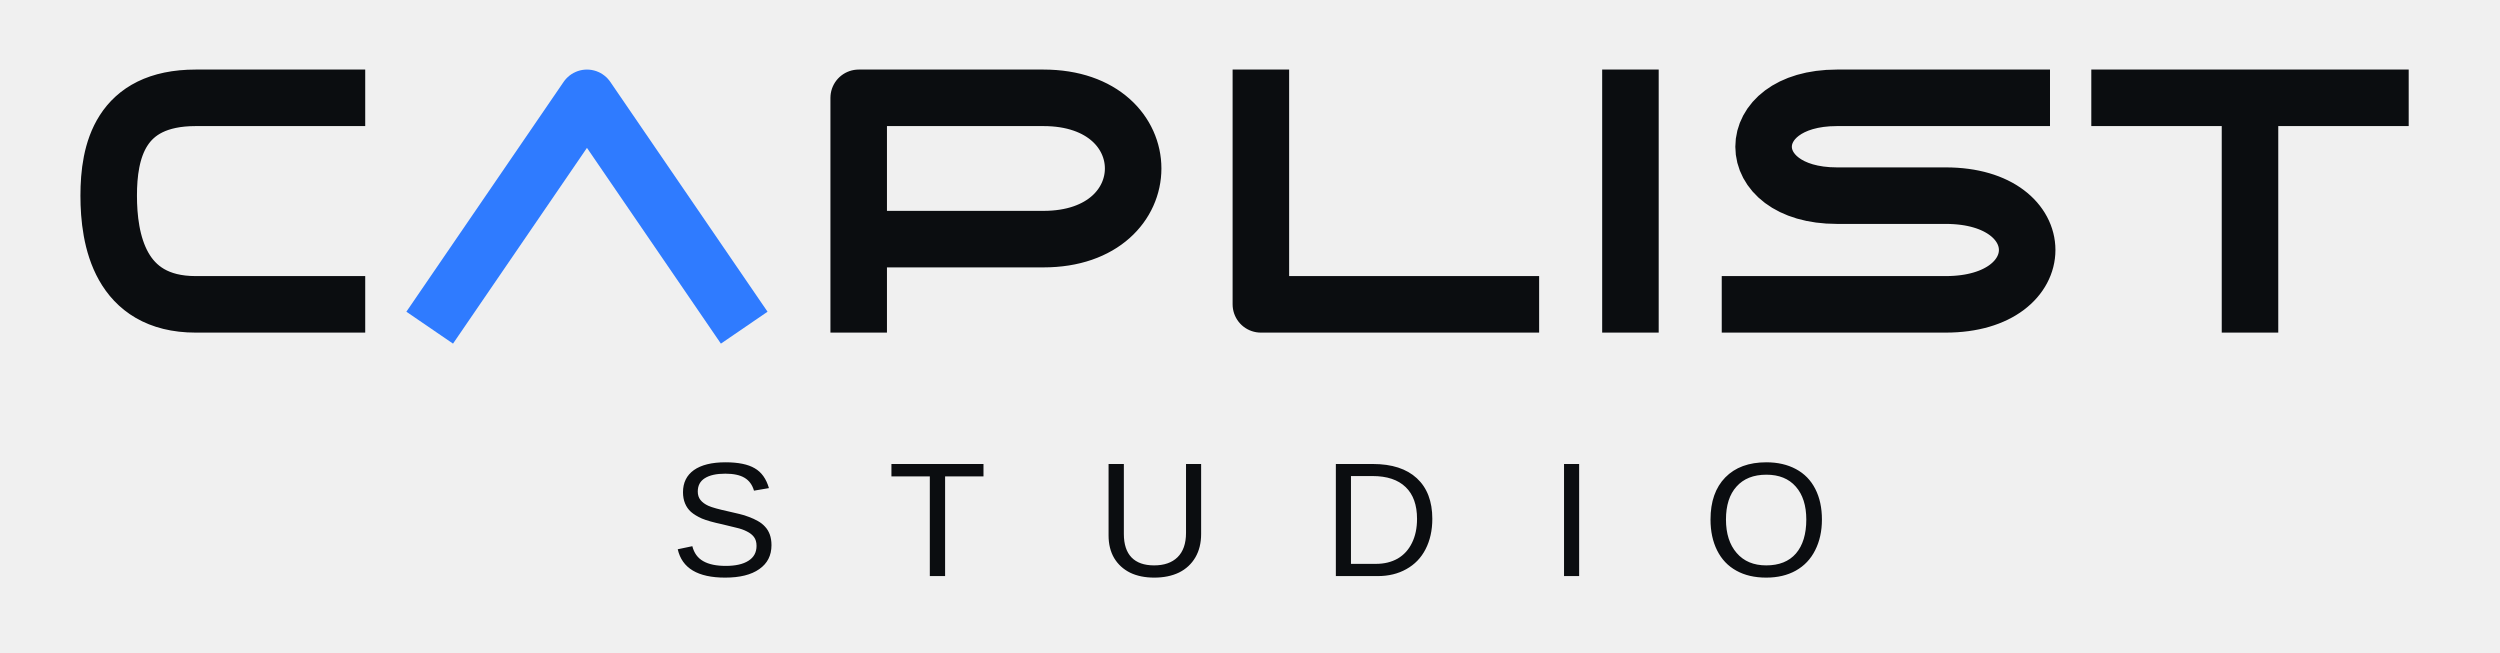
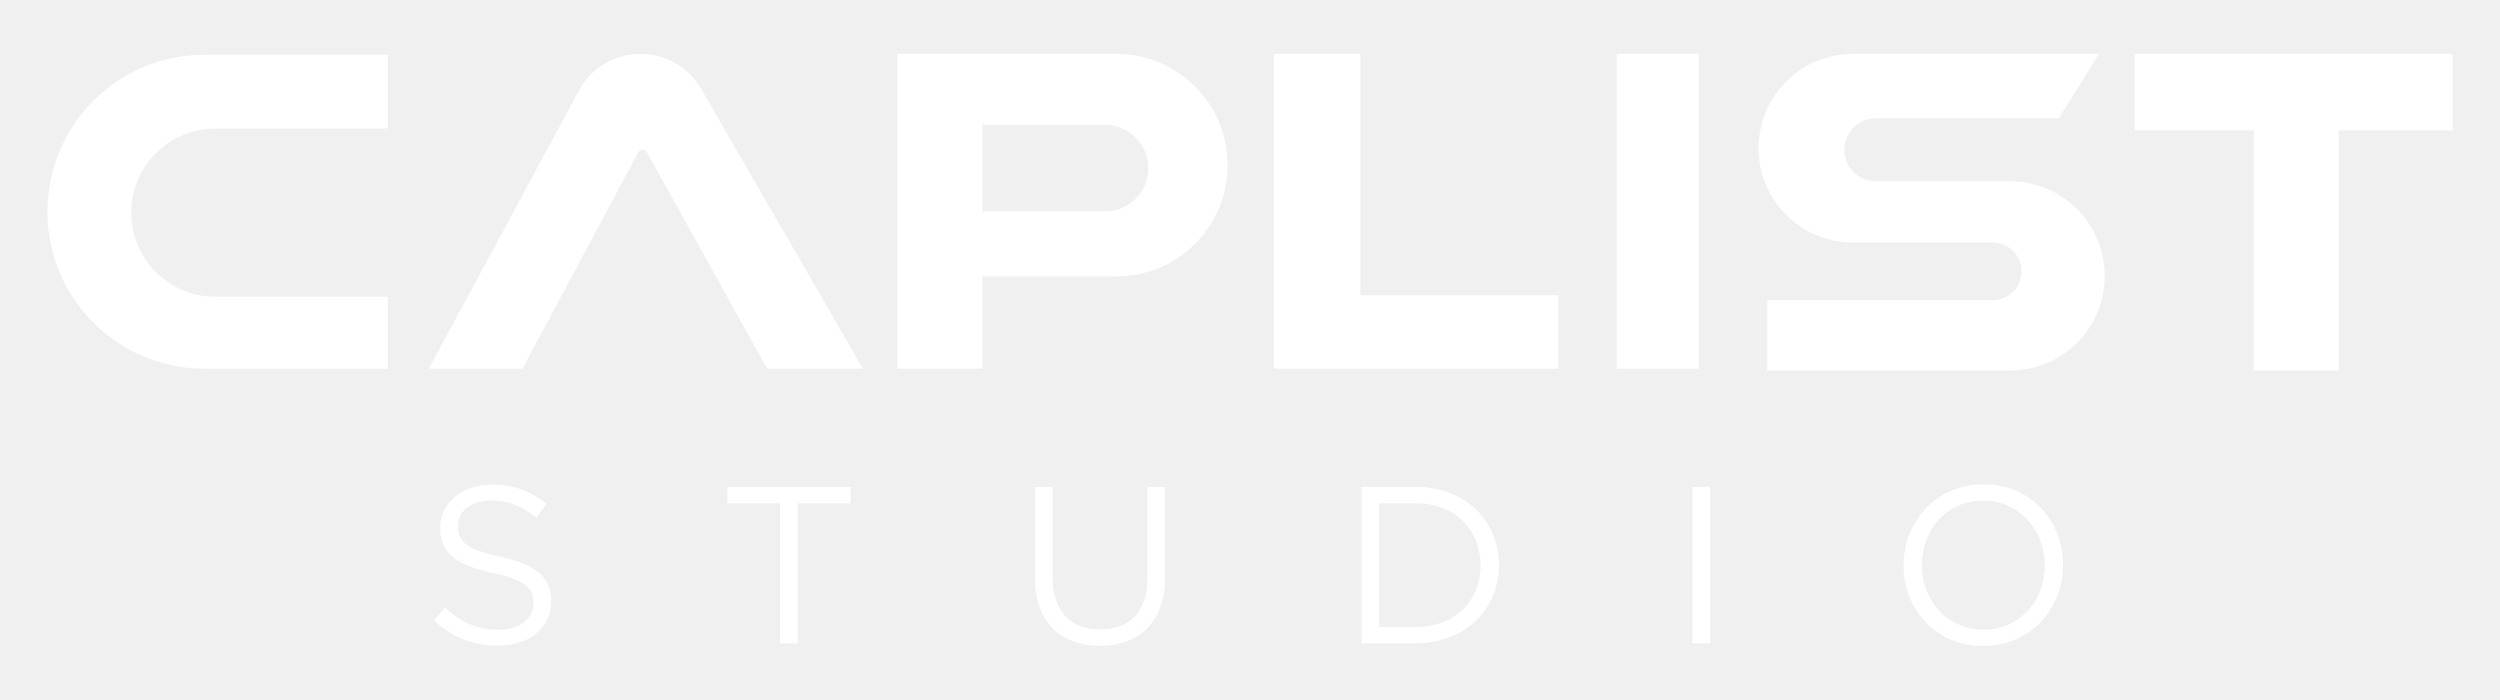
- <svg xmlns="http://www.w3.org/2000/svg" viewBox="0 0 230 60" color="#0B0D10" fill="#0B0D10">
-   <g transform="translate(7 4)">
-     <g fill="none" stroke="currentColor" stroke-width="5.2" stroke-linecap="square" stroke-linejoin="round">
-       <path d="M24 5H11C4 5 3 10 3 14s1 10 8 10h13M72 24V5h17c11 0 11 13 0 13H73M109 5v19h23M143 5v19M179 5h-17c-9 0-9 9 0 9h10c10 0 10 10 0 10h-18M188 5h24M200 5v19" />
-       <path stroke="#2F7BFF" d="M34 24 47 5 60 24" />
-     </g>
-     <text x="108" y="49" fill="currentColor" text-anchor="middle" font-family="Arial,sans-serif" font-size="15" letter-spacing="10">STUDIO</text>
-   </g>
+ <svg xmlns="http://www.w3.org/2000/svg" viewBox="500 250 500 140" width="150" height="42" fill="none">
+   <path fill="#ffffff" d="M 600.074 361.328 C 593.148 359.898 591.586 358.199 591.586 355.254 L 591.586 355.164 C 591.586 352.305 594.133 350.113 598.242 350.113 C 601.461 350.113 604.367 351.141 607.273 353.508 L 609.324 350.781 C 606.109 348.234 602.934 346.941 598.332 346.941 C 592.391 346.941 588.055 350.602 588.055 355.477 L 588.055 355.566 C 588.055 360.703 591.363 363.027 598.555 364.59 C 605.125 366.023 606.691 367.633 606.691 370.535 L 606.691 370.625 C 606.691 373.711 603.961 375.945 599.719 375.945 C 595.383 375.945 592.258 374.512 588.992 371.52 L 586.805 374.109 C 590.555 377.508 594.578 379.117 599.586 379.117 C 605.797 379.117 610.266 375.633 610.266 370.266 L 610.266 370.18 C 610.266 365.398 607.047 362.895 600.074 361.328 Z M 600.074 361.328 " fill-opacity="1" fill-rule="nonzero" />
+   <path fill="#ffffff" d="M 645.477 347.387 L 645.477 350.648 L 656.023 350.648 L 656.023 378.668 L 659.555 378.668 L 659.555 350.648 L 670.102 350.648 L 670.102 347.387 Z M 645.477 347.387 " fill-opacity="1" fill-rule="nonzero" />
+   <path fill="#ffffff" d="M 729.492 347.387 L 729.492 365.574 C 729.492 372.414 725.828 375.898 720.062 375.898 C 714.027 375.898 710.496 372.145 710.496 365.352 L 710.496 347.387 L 706.969 347.387 L 706.969 365.574 C 706.969 374.422 712.242 379.16 719.973 379.16 C 727.793 379.16 733.023 374.469 733.023 365.305 L 733.023 347.387 Z M 729.492 347.387 " fill-opacity="1" fill-rule="nonzero" />
+   <path fill="#ffffff" d="M 783.16 347.387 L 772.301 347.387 L 772.301 378.668 L 783.16 378.668 C 792.992 378.668 799.785 371.832 799.785 363.027 L 799.785 362.938 C 799.785 354.133 792.992 347.387 783.16 347.387 Z M 796.117 363.117 C 796.117 370.086 791.07 375.406 783.16 375.406 L 775.832 375.406 L 775.832 350.648 L 783.16 350.648 C 791.07 350.648 796.117 356.102 796.117 363.027 Z M 796.117 363.117 " fill-opacity="1" fill-rule="nonzero" />
+   <path fill="#ffffff" d="M 838.48 347.387 L 838.48 378.668 L 842.012 378.668 L 842.012 347.387 Z M 838.48 347.387 " fill-opacity="1" fill-rule="nonzero" />
+   <path fill="#ffffff" d="M 896.711 346.852 C 887.191 346.852 880.711 354.402 880.711 363.027 L 880.711 363.117 C 880.711 371.742 887.102 379.207 896.621 379.207 C 906.141 379.207 912.617 371.652 912.617 363.027 L 912.617 362.938 C 912.617 354.312 906.227 346.852 896.711 346.852 Z M 908.957 363.117 C 908.957 370.223 903.859 375.945 896.711 375.945 C 889.559 375.945 884.375 370.133 884.375 363.027 L 884.375 362.938 C 884.375 355.832 889.473 350.113 896.621 350.113 C 903.773 350.113 908.957 355.922 908.957 363.027 Z M 908.957 363.117 " fill-opacity="1" fill-rule="nonzero" />
+   <path fill="#ffffff" d="M 509.488 292.336 C 509.488 309.672 523.539 323.727 540.875 323.727 L 577.562 323.727 L 577.562 309.344 L 543.07 309.344 C 533.781 309.344 526.254 301.816 526.254 292.527 C 526.254 283.242 533.781 275.711 543.07 275.711 L 577.559 275.711 L 577.559 260.949 L 540.875 260.949 C 523.539 260.949 509.488 275.004 509.488 292.336 Z M 509.488 292.336 " fill-opacity="1" fill-rule="nonzero" />
+   <path fill="#ffffff" d="M 615.773 268.145 L 585.773 323.727 L 604.5 323.727 L 627.645 280.473 C 628.016 279.777 629.008 279.77 629.391 280.461 L 653.418 323.727 L 672.574 323.727 L 640.238 267.789 C 634.75 258.293 620.984 258.496 615.773 268.145 Z M 615.773 268.145 " fill-opacity="1" fill-rule="nonzero" />
+   <path fill="#ffffff" d="M 739.008 267.301 C 734.977 263.273 729.414 260.785 723.273 260.785 L 679.453 260.785 L 679.453 323.727 L 696.461 323.727 L 696.461 305.281 L 723.273 305.281 C 735.559 305.281 745.523 295.32 745.523 283.035 C 745.523 276.891 743.031 271.328 739.008 267.301 Z M 721.031 292.258 L 696.461 292.258 L 696.461 274.992 L 721.031 274.992 C 725.797 274.992 729.664 278.859 729.664 283.625 C 729.664 288.391 725.797 292.258 721.031 292.258 Z M 721.031 292.258 " fill-opacity="1" fill-rule="nonzero" />
+   <path fill="#ffffff" d="M 772.082 260.789 L 754.789 260.789 L 754.789 323.727 L 811.684 323.727 L 811.684 309.055 L 772.082 309.055 Z M 772.082 260.789 " fill-opacity="1" fill-rule="nonzero" />
+   <path fill="#ffffff" d="M 823.34 260.789 L 839.75 260.789 L 839.75 323.727 L 823.34 323.727 Z M 823.34 260.789 " fill-opacity="1" fill-rule="nonzero" />
+   <path fill="#ffffff" d="M 902.02 286.27 L 875.172 286.27 C 871.691 286.27 868.867 283.445 868.867 279.961 C 868.867 276.48 871.688 273.656 875.172 273.656 L 911.766 273.656 L 919.789 260.785 L 870.57 260.785 C 860.16 260.785 851.715 269.227 851.715 279.641 C 851.715 290.055 860.156 298.496 870.57 298.496 L 898.543 298.496 C 901.727 298.496 904.312 301.078 904.312 304.266 C 904.312 307.453 901.73 310.035 898.543 310.035 L 853.438 310.035 L 853.438 324.102 L 902.023 324.102 C 912.469 324.102 920.938 315.633 920.938 305.188 C 920.934 294.738 912.465 286.27 902.02 286.27 Z M 902.02 286.27 " fill-opacity="1" fill-rule="nonzero" />
+   <path fill="#ffffff" d="M 990.512 260.789 L 926.953 260.789 L 926.953 276.07 L 950.742 276.07 L 950.742 324.102 L 967.75 324.102 L 967.75 276.07 L 990.512 276.07 Z M 990.512 260.789 " fill-opacity="1" fill-rule="nonzero" />
</svg>
